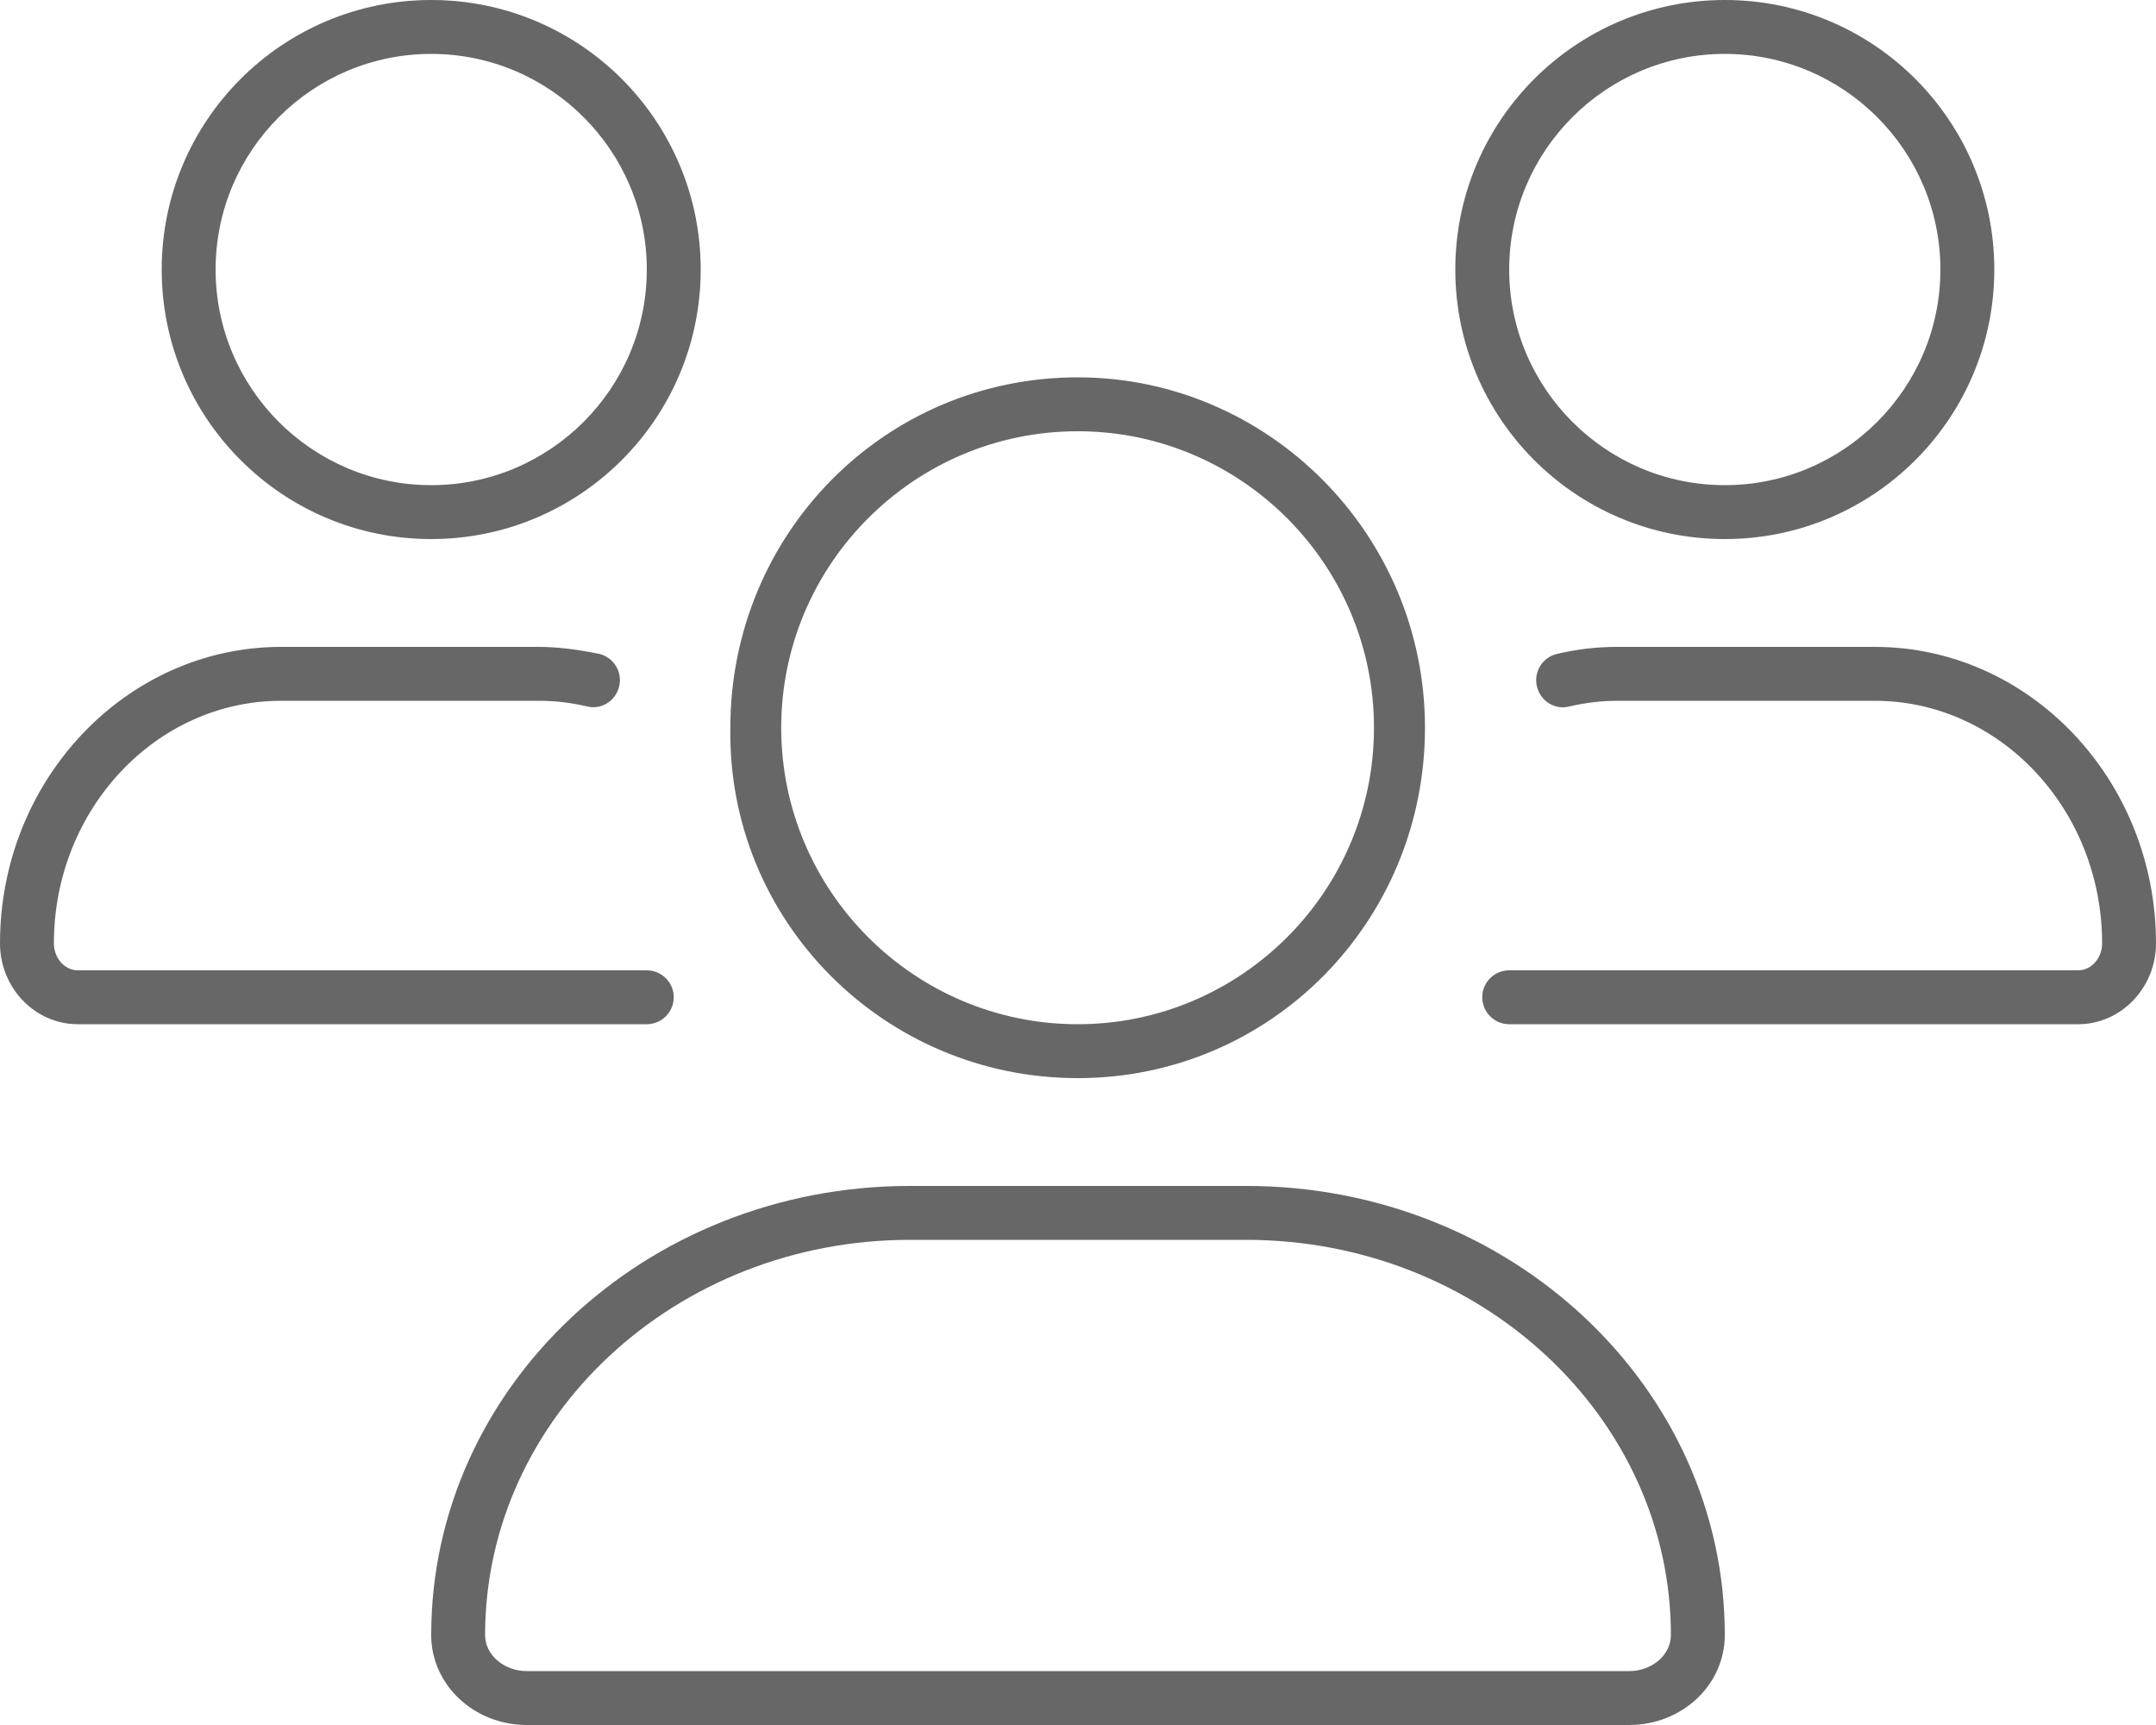
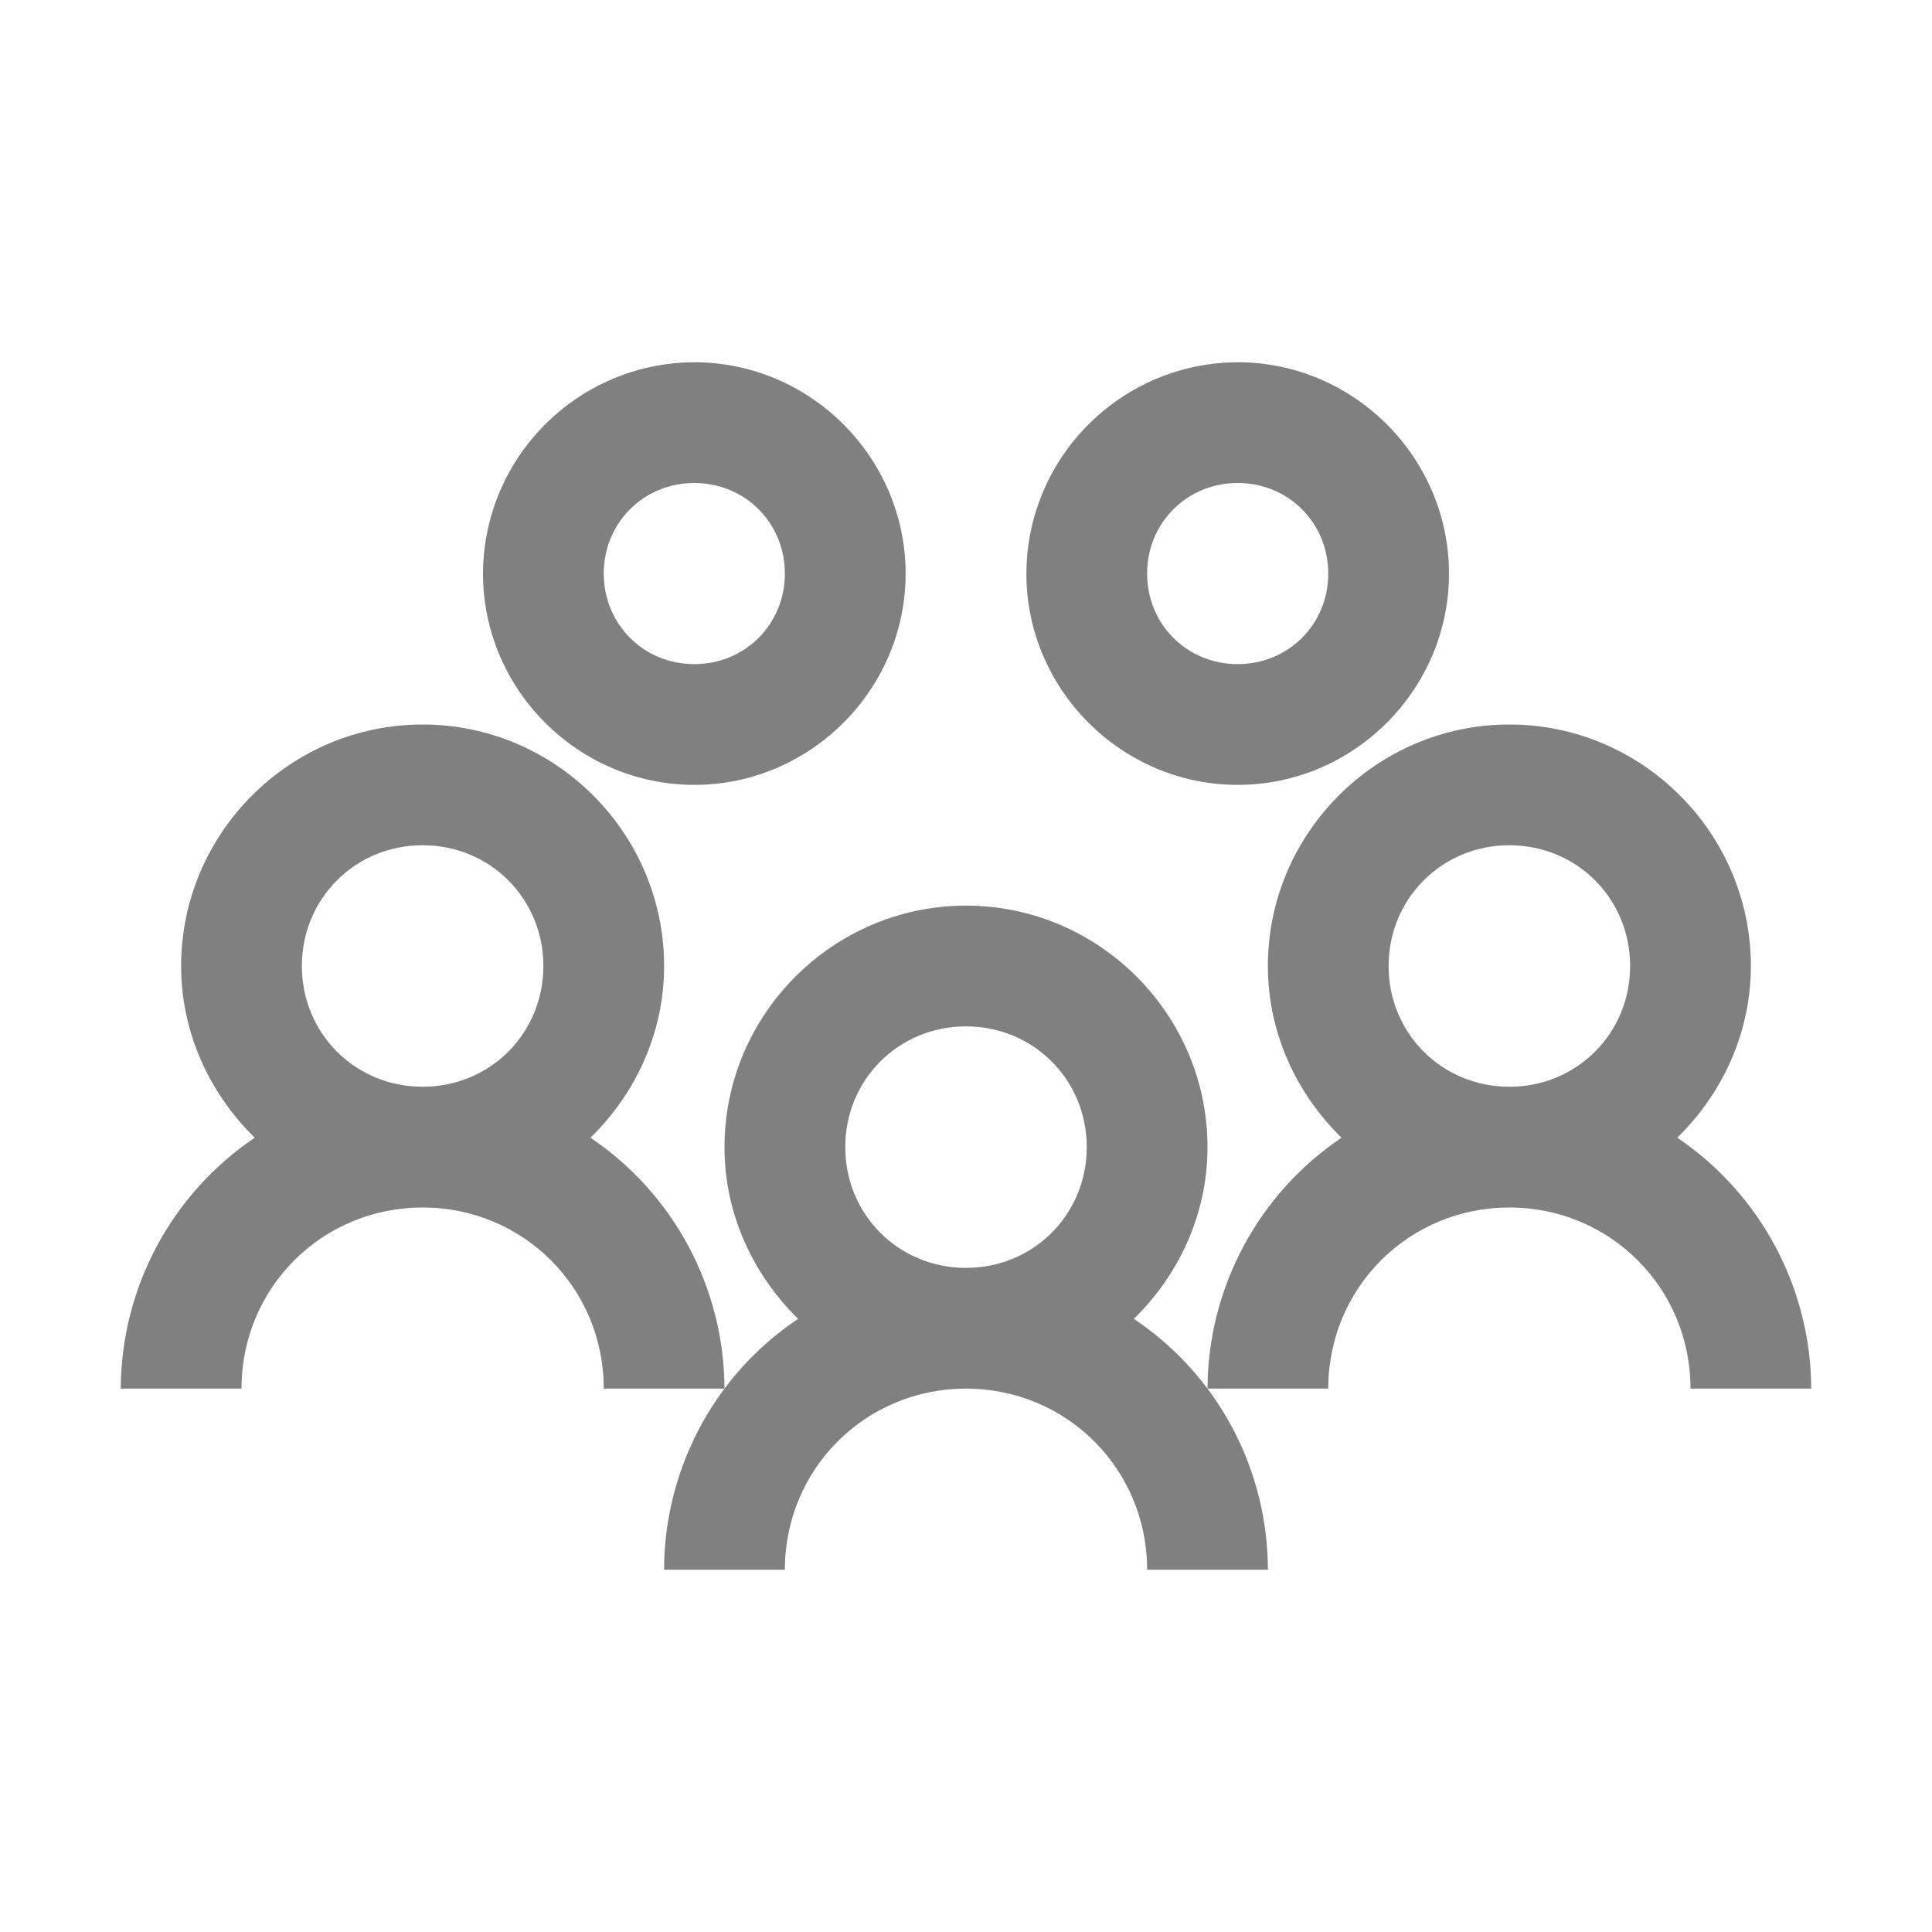
- <svg xmlns="http://www.w3.org/2000/svg" viewBox="0 0 640 512" version="1.1" id="svg1">
+ <svg xmlns="http://www.w3.org/2000/svg" width="32" height="32" viewBox="0 0 32 32" version="1.1" id="svg1">
  <defs id="defs1" />
-   <path d="M556.5 192H480c-5.969 0-11.97 .703-17.84 2.094c-4.297 1.016-6.953 5.328-5.938 9.625C457.2 208 461.5 210.8 465.8 209.7C470.5 208.6 475.3 208 480 208h76.5C593.7 208 624 240.3 624 280C624 284.4 620.8 288 616.9 288H448c-4.422 0-8 3.578-8 8S443.6 304 448 304h168.9C629.6 304 640 293.2 640 280C640 231.5 602.5 192 556.5 192zM512 160c44.18 0 80-35.82 80-80S556.2 0 512 0c-44.18 0-80 35.82-80 80S467.8 160 512 160zM512 16c35.29 0 64 28.71 64 64s-28.71 64-64 64s-64-28.71-64-64S476.7 16 512 16zM128 160c44.18 0 80-35.82 80-80S172.2 0 128 0C83.82 0 48 35.82 48 80S83.82 160 128 160zM128 16c35.29 0 64 28.71 64 64s-28.71 64-64 64s-64-28.71-64-64S92.71 16 128 16zM200 296C200 291.6 196.4 288 192 288H23.09C19.19 288 16 284.4 16 280c0-39.7 30.28-72 67.5-72H160c4.734 0 9.5 .562 14.16 1.656C178.5 210.8 182.8 208 183.8 203.7c1.016-4.297-1.641-8.609-5.938-9.625C171.1 192.7 165.1 192 160 192H83.5C37.45 192 0 231.5 0 280C0 293.2 10.36 304 23.09 304H192C196.4 304 200 300.4 200 296zM319.9 320c57.41 0 103.1-46.56 103.1-104c0-57.44-46.54-104-103.1-104c-57.41 0-103.1 46.56-103.1 104C215.9 273.4 262.5 320 319.9 320zM319.9 128c48.5 0 87.96 39.48 87.96 88S368.4 304 319.9 304S231.9 264.5 231.9 216S271.4 128 319.9 128zM369.9 352H270.1C191.6 352 128 411.7 128 485.3C128 500.1 140.7 512 156.4 512h327.2C499.3 512 512 500.1 512 485.3C512 411.7 448.4 352 369.9 352zM483.6 496H156.4C149.6 496 144 491.2 144 485.3C144 420.6 200.6 368 270.1 368H369.9c69.54 0 126.1 52.63 126.1 117.3C496 491.2 490.4 496 483.6 496z" id="path1" style="fill:#676767;fill-opacity:1" />
+   <path fill="currentColor" d="M11.5 6A3.514 3.514 0 0 0 8 9.5c0 1.922 1.578 3.5 3.5 3.5S15 11.422 15 9.5S13.422 6 11.5 6m9 0A3.514 3.514 0 0 0 17 9.5c0 1.922 1.578 3.5 3.5 3.5S24 11.422 24 9.5S22.422 6 20.5 6m-9 2c.84 0 1.5.66 1.5 1.5s-.66 1.5-1.5 1.5s-1.5-.66-1.5-1.5s.66-1.5 1.5-1.5m9 0c.84 0 1.5.66 1.5 1.5s-.66 1.5-1.5 1.5s-1.5-.66-1.5-1.5s.66-1.5 1.5-1.5M7 12c-2.2 0-4 1.8-4 4c0 1.113.477 2.117 1.219 2.844A5.04 5.04 0 0 0 2 23h2c0-1.668 1.332-3 3-3s3 1.332 3 3h2a5.04 5.04 0 0 0-2.219-4.156C10.523 18.117 11 17.114 11 16c0-2.2-1.8-4-4-4m5 11c-.625.836-1 1.887-1 3h2c0-1.668 1.332-3 3-3s3 1.332 3 3h2a5.02 5.02 0 0 0-1-3c-.34-.453-.75-.84-1.219-1.156C19.523 21.117 20 20.114 20 19c0-2.2-1.8-4-4-4s-4 1.8-4 4c0 1.113.477 2.117 1.219 2.844A5 5 0 0 0 12 23m8 0h2c0-1.668 1.332-3 3-3s3 1.332 3 3h2a5.04 5.04 0 0 0-2.219-4.156C28.523 18.117 29 17.114 29 16c0-2.2-1.8-4-4-4s-4 1.8-4 4c0 1.113.477 2.117 1.219 2.844A5.04 5.04 0 0 0 20 23M7 14c1.117 0 2 .883 2 2s-.883 2-2 2s-2-.883-2-2s.883-2 2-2m18 0c1.117 0 2 .883 2 2s-.883 2-2 2s-2-.883-2-2s.883-2 2-2m-9 3c1.117 0 2 .883 2 2s-.883 2-2 2s-2-.883-2-2s.883-2 2-2" id="path1" style="fill:#808080;fill-opacity:1" />
</svg>
